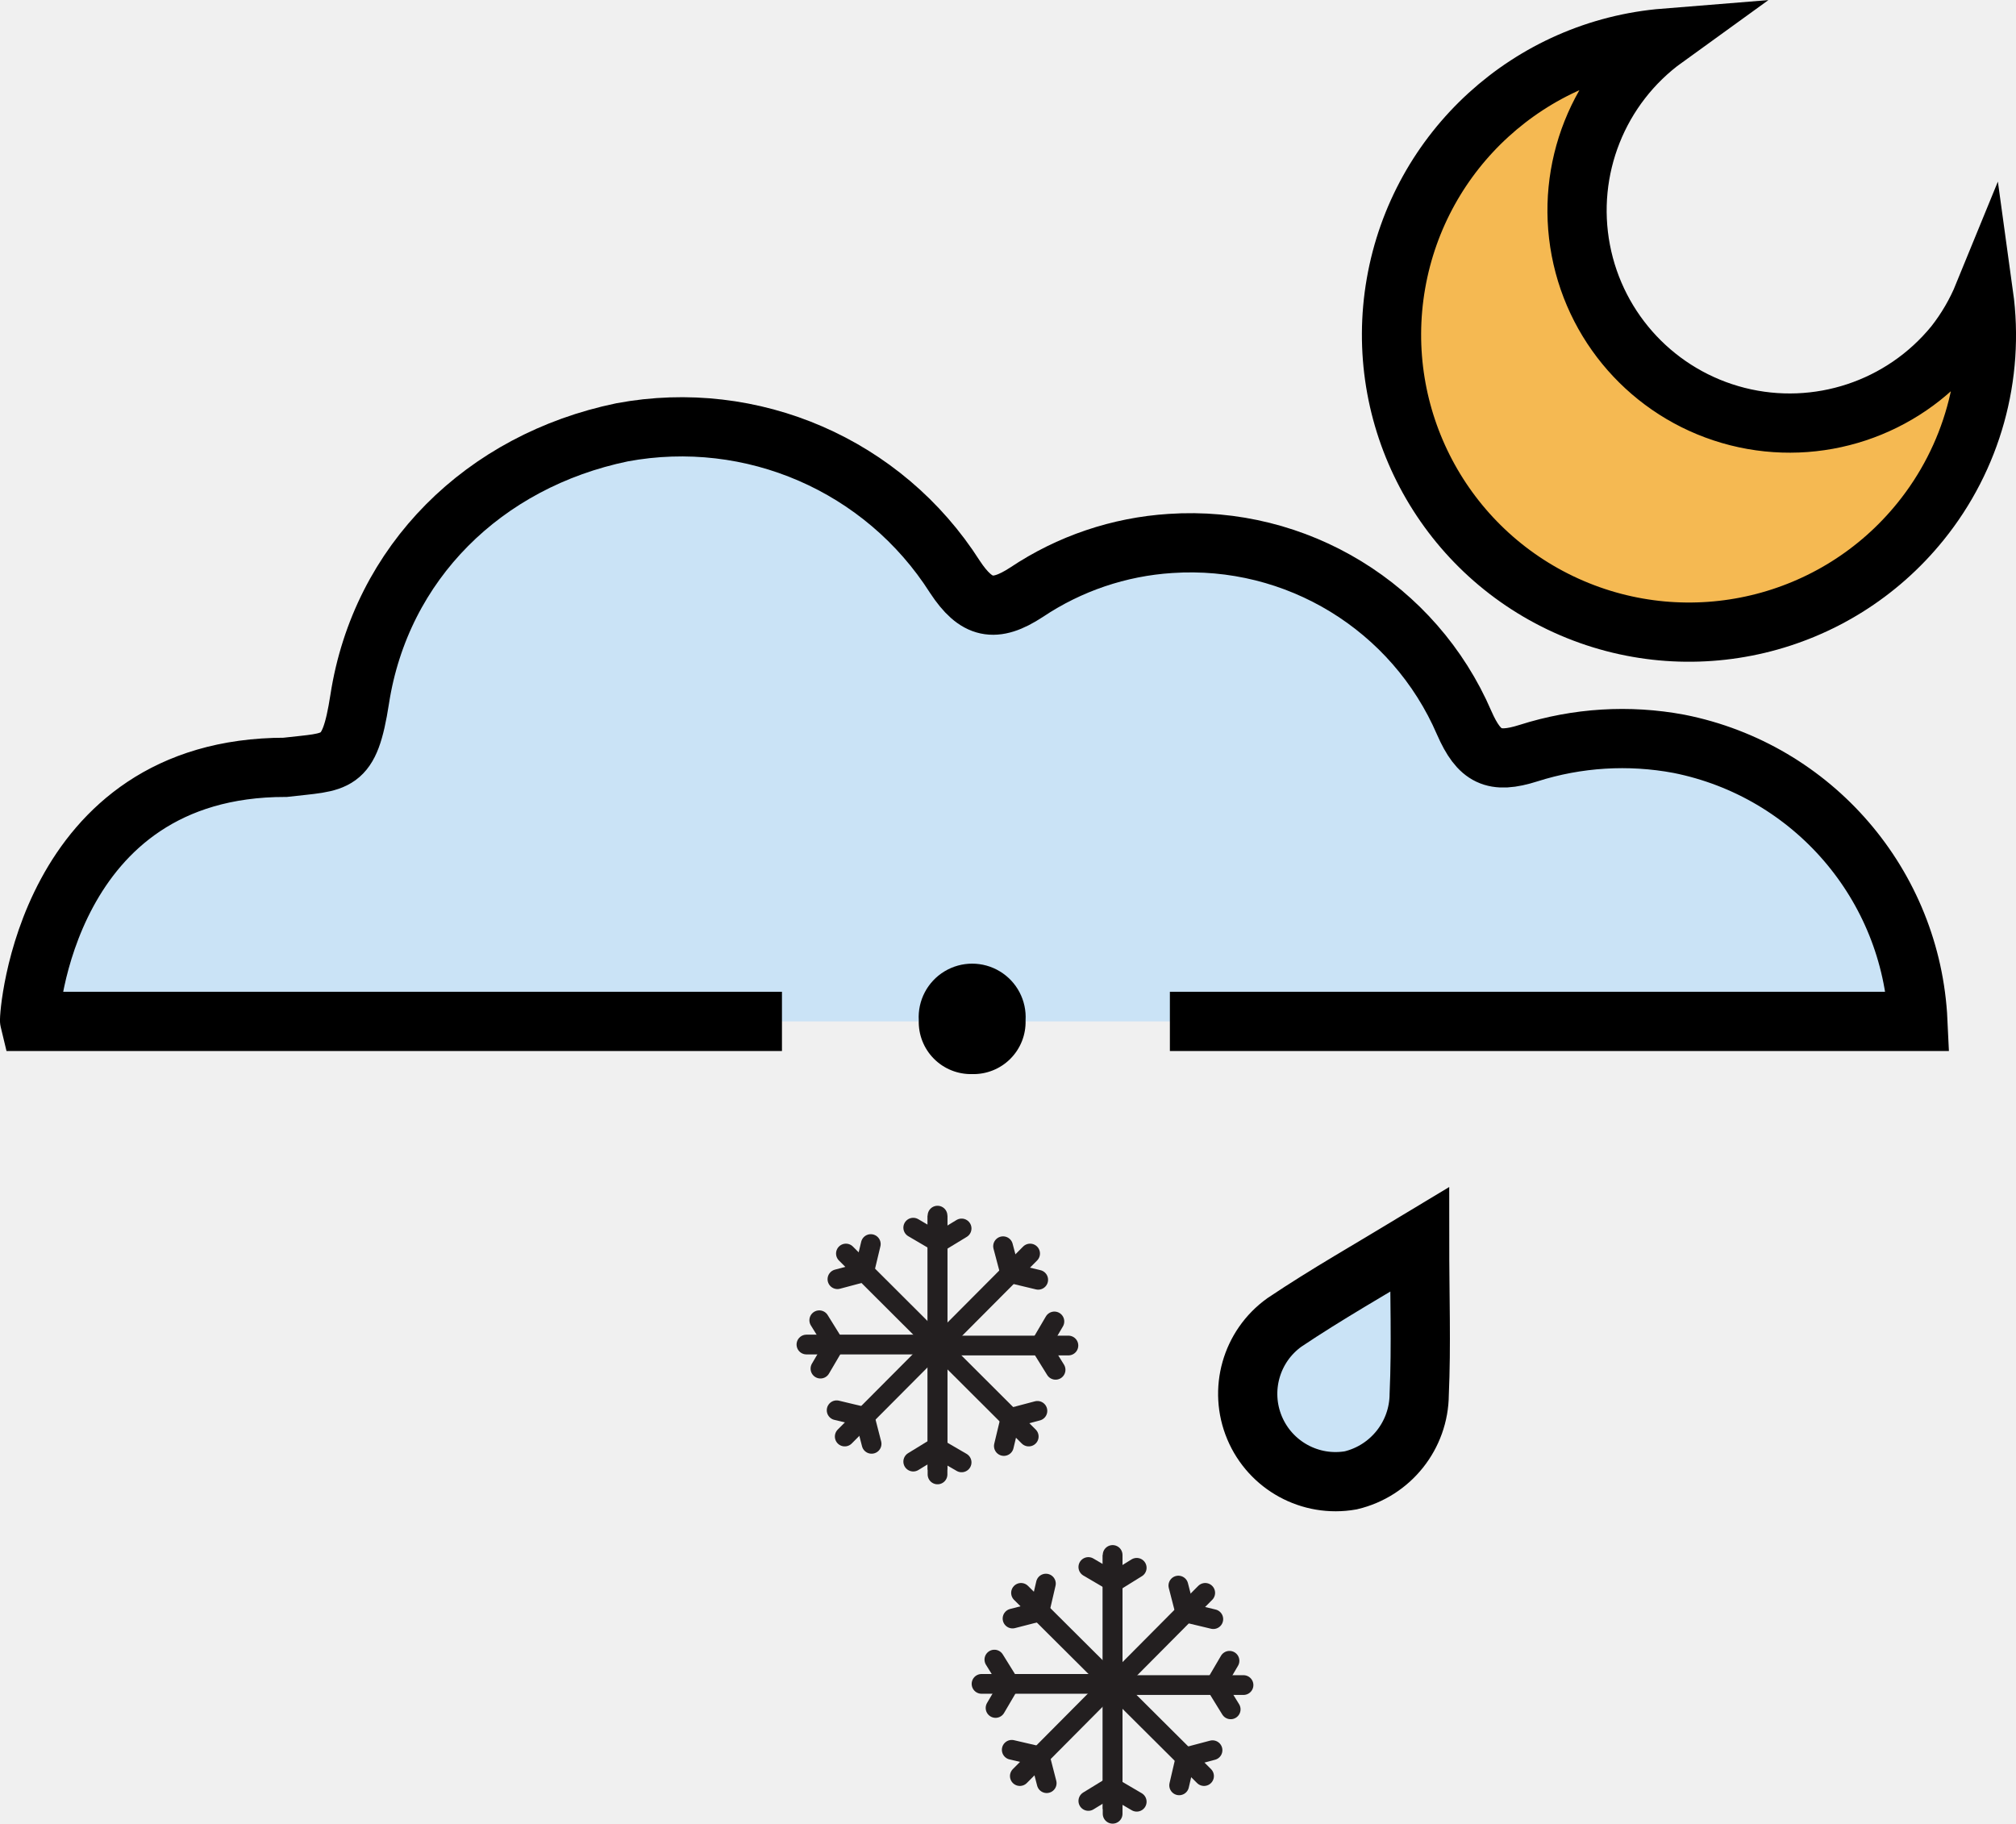
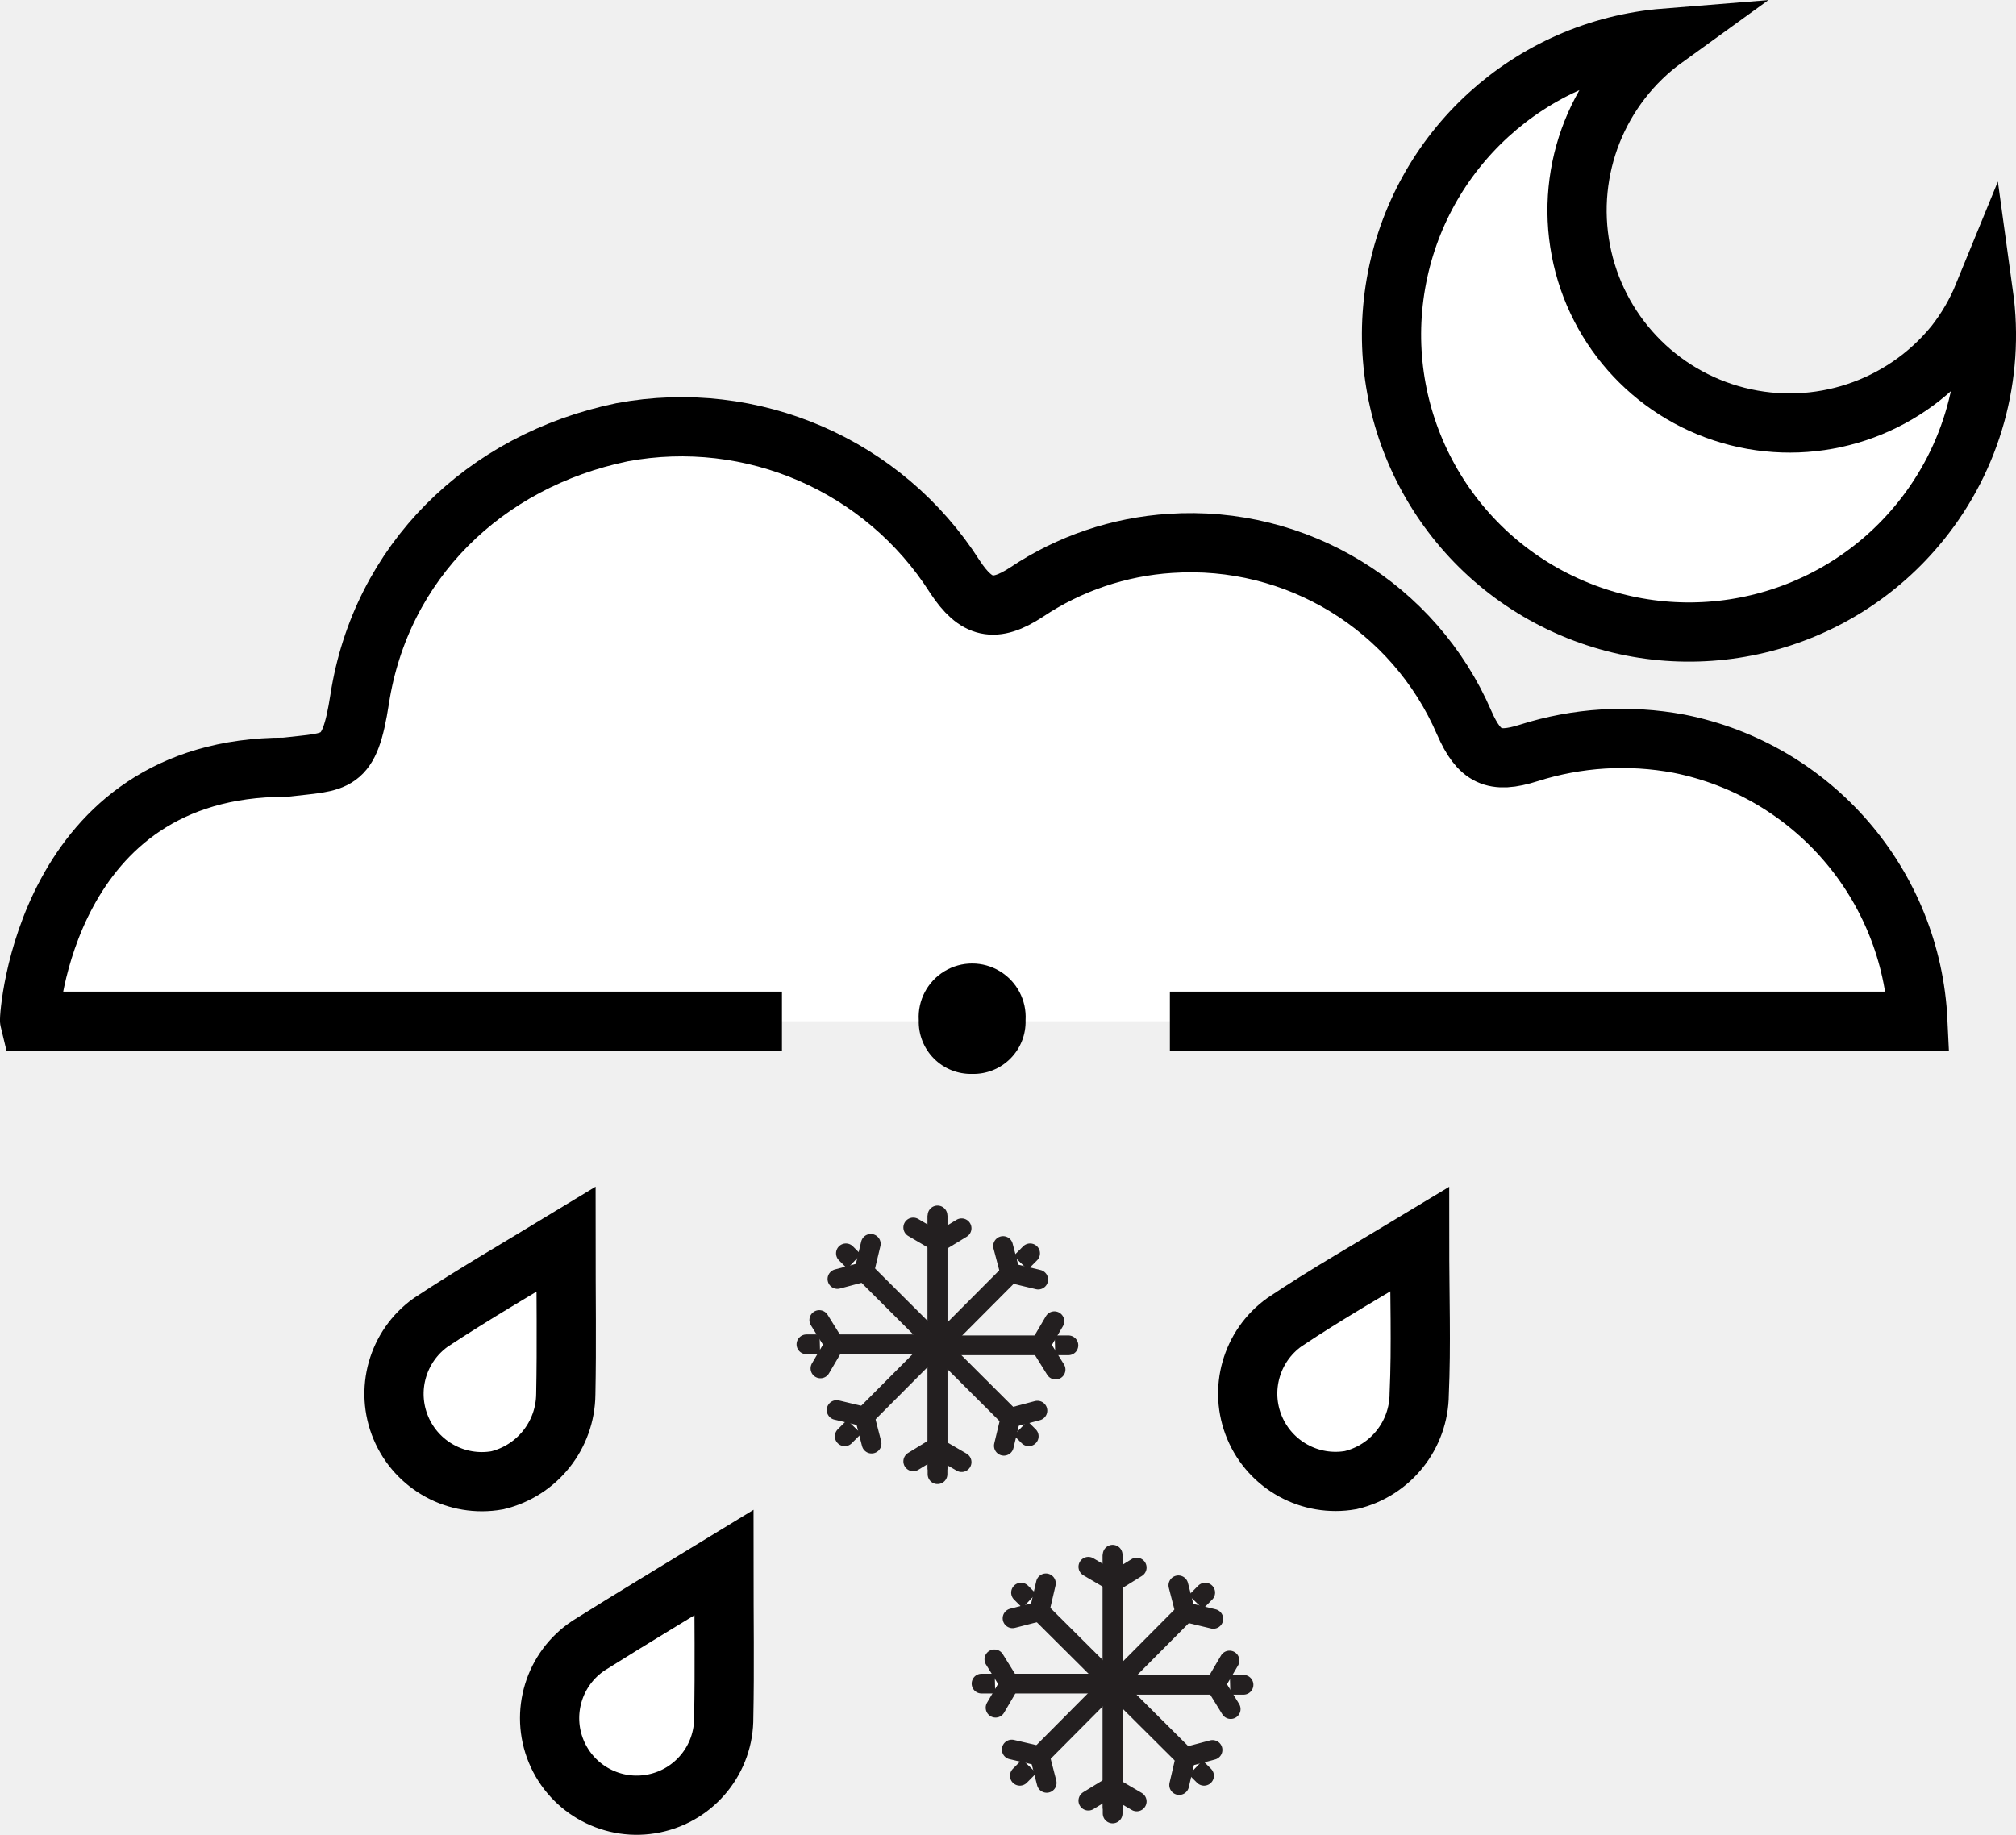
- <svg xmlns="http://www.w3.org/2000/svg" viewBox="0 0 102.12 92.38">
+ <svg xmlns="http://www.w3.org/2000/svg" viewBox="0 0 102.12 92.94">
  <defs>
-     <style>.cls-1{fill:#cae3f6;}.cls-2{fill:#f5b952;}.cls-3,.cls-4,.cls-5{fill:none;stroke-miterlimit:10;}.cls-3,.cls-4{stroke:#231f20;}.cls-3{stroke-linecap:round;}.cls-5{stroke:#000;stroke-width:3px;}</style>
+     <style>.cls-1,.cls-2,.cls-3{fill:#fff;stroke-miterlimit:10;}.cls-1,.cls-2{stroke:#231f20;}.cls-1{stroke-linecap:round;}.cls-3{stroke:#000;stroke-width:3px;}</style>
  </defs>
  <g id="Layer_2" data-name="Layer 2">
    <g id="Layer_1-2" data-name="Layer 1">
-       <path class="cls-1" d="M71.91,62.79c-2.48,1.5-4.72,2.77-6.85,4.2a4.45,4.45,0,0,0,3.36,8,4.51,4.51,0,0,0,3.47-4.36C72,68.15,71.91,65.68,71.91,62.79Z" />
-       <path class="cls-1" d="M59.26,51.74H97.15a15.05,15.05,0,0,0-12.1-14.06,15.63,15.63,0,0,0-7.62.47c-1.76.56-2.5.2-3.26-1.53a15.1,15.1,0,0,0-14.88-9.09A14.81,14.81,0,0,0,52,30c-1.62,1.06-2.55.86-3.63-.78A16.42,16.42,0,0,0,31.51,21.9c-7,1.45-12.22,6.6-13.29,13.52-.53,3.41-1.13,3.14-3.77,3.45-12.16,0-13,12.67-12.95,12.87H39.61" />
-       <path class="cls-2" d="M99,17.77h0A10.77,10.77,0,1,1,82.17,4.26a10.44,10.44,0,0,1,2.18-2A15.07,15.07,0,1,0,97.29,26.7h0a15,15,0,0,0,3.19-11.48A11,11,0,0,1,99,17.77Z" />
-       <line class="cls-3" x1="47.46" y1="62.99" x2="48.71" y2="62.23" />
-       <line class="cls-3" x1="48.71" y1="74.08" x2="47.49" y2="73.37" />
-       <line class="cls-3" x1="47.49" y1="68.16" x2="52.11" y2="72.77" />
-       <polyline class="cls-3" points="52.55 71.47 51.19 71.83 50.85 73.25" />
-       <line class="cls-3" x1="52.18" y1="63.5" x2="47.47" y2="68.23" />
-       <polyline class="cls-3" points="50.81 63.13 51.17 64.49 52.59 64.83" />
-       <line class="cls-3" x1="54.12" y1="68.16" x2="47.49" y2="68.16" />
-       <polyline class="cls-3" points="53.41 66.94 52.7 68.15 53.47 69.39" />
-       <line class="cls-4" x1="47.49" y1="74.45" x2="47.49" y2="61.58" />
-       <line class="cls-3" x1="47.49" y1="74.69" x2="47.49" y2="61.58" />
-       <line class="cls-3" x1="47.5" y1="73.28" x2="46.26" y2="74.04" />
-       <line class="cls-3" x1="46.26" y1="62.19" x2="47.47" y2="62.9" />
-       <line class="cls-3" x1="47.47" y1="68.11" x2="42.85" y2="63.5" />
-       <polyline class="cls-3" points="42.42 64.8 43.77 64.44 44.11 63.02" />
-       <line class="cls-3" x1="42.79" y1="72.77" x2="47.5" y2="68.04" />
-       <polyline class="cls-3" points="44.15 73.14 43.8 71.78 42.38 71.44" />
-       <line class="cls-3" x1="40.85" y1="68.11" x2="47.47" y2="68.11" />
-       <polyline class="cls-3" points="41.56 69.33 42.27 68.12 41.5 66.88" />
-       <line class="cls-3" x1="56.34" y1="80.19" x2="57.58" y2="79.42" />
-       <line class="cls-3" x1="57.58" y1="91.27" x2="56.37" y2="90.56" />
-       <line class="cls-3" x1="56.36" y1="85.36" x2="60.99" y2="89.97" />
-       <polyline class="cls-3" points="61.42 88.66 60.06 89.02 59.73 90.44" />
-       <line class="cls-3" x1="61.05" y1="80.69" x2="56.34" y2="85.43" />
-       <polyline class="cls-3" points="59.69 80.32 60.04 81.68 61.46 82.02" />
-       <line class="cls-3" x1="62.99" y1="85.36" x2="56.36" y2="85.36" />
-       <polyline class="cls-3" points="62.28 84.13 61.57 85.34 62.34 86.59" />
-       <line class="cls-4" x1="56.36" y1="91.64" x2="56.36" y2="78.77" />
-       <line class="cls-3" x1="56.36" y1="91.88" x2="56.36" y2="78.77" />
-       <line class="cls-3" x1="56.37" y1="90.47" x2="55.13" y2="91.23" />
-       <line class="cls-3" x1="55.13" y1="79.38" x2="56.34" y2="80.09" />
-       <line class="cls-3" x1="56.35" y1="85.3" x2="51.72" y2="80.69" />
-       <polyline class="cls-3" points="51.29 81.99 52.65 81.64 52.98 80.22" />
-       <line class="cls-3" x1="51.66" y1="89.97" x2="56.37" y2="85.23" />
-       <polyline class="cls-3" points="53.02 90.33 52.67 88.97 51.25 88.64" />
-       <line class="cls-3" x1="49.72" y1="85.3" x2="56.35" y2="85.3" />
-       <polyline class="cls-3" points="50.43 86.52 51.14 85.31 50.37 84.07" />
-       <path class="cls-5" d="M71.91,62.79c-2.48,1.5-4.72,2.77-6.85,4.2a4.45,4.45,0,0,0,3.36,8,4.51,4.51,0,0,0,3.47-4.36C72,68.15,71.91,65.68,71.91,62.79Z" />
-       <path class="cls-5" d="M59.26,51.74H97.15a15.05,15.05,0,0,0-12.1-14.06,15.63,15.63,0,0,0-7.62.47c-1.76.56-2.5.2-3.26-1.53a15.1,15.1,0,0,0-14.88-9.09A14.81,14.81,0,0,0,52,30c-1.62,1.06-2.55.86-3.63-.78A16.42,16.42,0,0,0,31.51,21.9c-7,1.45-12.22,6.6-13.29,13.52-.53,3.41-1.13,3.14-3.77,3.45-12.16,0-13,12.67-12.95,12.87H39.61" />
+       <line class="cls-1" x1="47.46" y1="62.99" x2="48.71" y2="62.23" />
+       <line class="cls-1" x1="48.71" y1="74.08" x2="47.49" y2="73.37" />
+       <line class="cls-1" x1="47.49" y1="68.16" x2="52.11" y2="72.77" />
+       <polyline class="cls-1" points="52.55 71.47 51.19 71.83 50.85 73.25" />
+       <line class="cls-1" x1="52.18" y1="63.5" x2="47.47" y2="68.23" />
+       <polyline class="cls-1" points="50.81 63.13 51.17 64.49 52.59 64.83" />
+       <line class="cls-1" x1="54.12" y1="68.16" x2="47.49" y2="68.16" />
+       <polyline class="cls-1" points="53.41 66.94 52.7 68.15 53.47 69.39" />
+       <line class="cls-2" x1="47.49" y1="74.45" x2="47.49" y2="61.58" />
+       <line class="cls-1" x1="47.49" y1="74.69" x2="47.49" y2="61.58" />
+       <line class="cls-1" x1="47.5" y1="73.28" x2="46.26" y2="74.04" />
+       <line class="cls-1" x1="46.26" y1="62.19" x2="47.47" y2="62.9" />
+       <line class="cls-1" x1="47.47" y1="68.11" x2="42.85" y2="63.5" />
+       <polyline class="cls-1" points="42.42 64.8 43.77 64.44 44.11 63.02" />
+       <line class="cls-1" x1="42.79" y1="72.77" x2="47.5" y2="68.04" />
+       <polyline class="cls-1" points="44.15 73.14 43.8 71.78 42.38 71.44" />
+       <line class="cls-1" x1="40.85" y1="68.11" x2="47.47" y2="68.11" />
+       <polyline class="cls-1" points="41.56 69.33 42.27 68.12 41.5 66.88" />
+       <line class="cls-1" x1="56.34" y1="80.19" x2="57.58" y2="79.42" />
+       <line class="cls-1" x1="57.58" y1="91.27" x2="56.37" y2="90.56" />
+       <line class="cls-1" x1="56.36" y1="85.36" x2="60.99" y2="89.97" />
+       <polyline class="cls-1" points="61.42 88.66 60.06 89.02 59.73 90.44" />
+       <line class="cls-1" x1="61.05" y1="80.69" x2="56.34" y2="85.43" />
+       <polyline class="cls-1" points="59.69 80.32 60.04 81.68 61.46 82.02" />
+       <line class="cls-1" x1="62.99" y1="85.36" x2="56.36" y2="85.36" />
+       <polyline class="cls-1" points="62.28 84.13 61.57 85.34 62.34 86.59" />
+       <line class="cls-2" x1="56.36" y1="91.64" x2="56.36" y2="78.77" />
+       <line class="cls-1" x1="56.36" y1="91.88" x2="56.36" y2="78.77" />
+       <line class="cls-1" x1="56.37" y1="90.47" x2="55.13" y2="91.23" />
+       <line class="cls-1" x1="55.13" y1="79.38" x2="56.34" y2="80.09" />
+       <line class="cls-1" x1="56.35" y1="85.3" x2="51.72" y2="80.69" />
+       <polyline class="cls-1" points="51.29 81.99 52.65 81.64 52.98 80.22" />
+       <line class="cls-1" x1="51.66" y1="89.97" x2="56.37" y2="85.23" />
+       <polyline class="cls-1" points="53.02 90.33 52.67 88.97 51.25 88.64" />
+       <line class="cls-1" x1="49.72" y1="85.3" x2="56.35" y2="85.3" />
+       <polyline class="cls-1" points="50.43 86.52 51.14 85.31 50.37 84.07" />
+       <path class="cls-3" d="M28.67,62.79C26.2,64.29,24,65.56,21.82,67a4.45,4.45,0,0,0,3.37,8,4.53,4.53,0,0,0,3.47-4.36C28.71,68.15,28.67,65.68,28.67,62.79Z" />
+       <path class="cls-3" d="M71.91,62.79c-2.48,1.5-4.72,2.77-6.85,4.2a4.45,4.45,0,0,0,3.36,8,4.51,4.51,0,0,0,3.47-4.36C72,68.15,71.91,65.68,71.91,62.79Z" />
+       <path class="cls-3" d="M36.67,79.17C34.2,80.68,32,82,29.82,83.37A4.41,4.41,0,1,0,36.66,87C36.71,84.54,36.67,82.06,36.67,79.17Z" />
+       <path class="cls-3" d="M59.26,51.74H97.15a15.05,15.05,0,0,0-12.1-14.06,15.63,15.63,0,0,0-7.62.47c-1.76.56-2.5.2-3.26-1.53a15.1,15.1,0,0,0-14.88-9.09A14.81,14.81,0,0,0,52,30c-1.62,1.06-2.55.86-3.63-.78A16.42,16.42,0,0,0,31.51,21.9c-7,1.45-12.22,6.6-13.29,13.52-.53,3.41-1.13,3.14-3.77,3.45-12.16,0-13,12.67-12.95,12.87H39.61" />
      <path d="M49.24,54.41a2.64,2.64,0,0,1-2.7-2.72,2.71,2.71,0,1,1,5.41,0A2.64,2.64,0,0,1,49.24,54.41Z" />
-       <path class="cls-5" d="M99,17.47h0A10.77,10.77,0,1,1,84.35,1.93,15.07,15.07,0,1,0,97.29,26.41h0a15,15,0,0,0,3.19-11.48A10.56,10.56,0,0,1,99,17.47Z" />
+       <path class="cls-3" d="M99,17.47h0A10.77,10.77,0,1,1,84.35,1.93,15.07,15.07,0,1,0,97.29,26.41h0a15,15,0,0,0,3.19-11.48A10.56,10.56,0,0,1,99,17.47Z" />
    </g>
  </g>
</svg>
